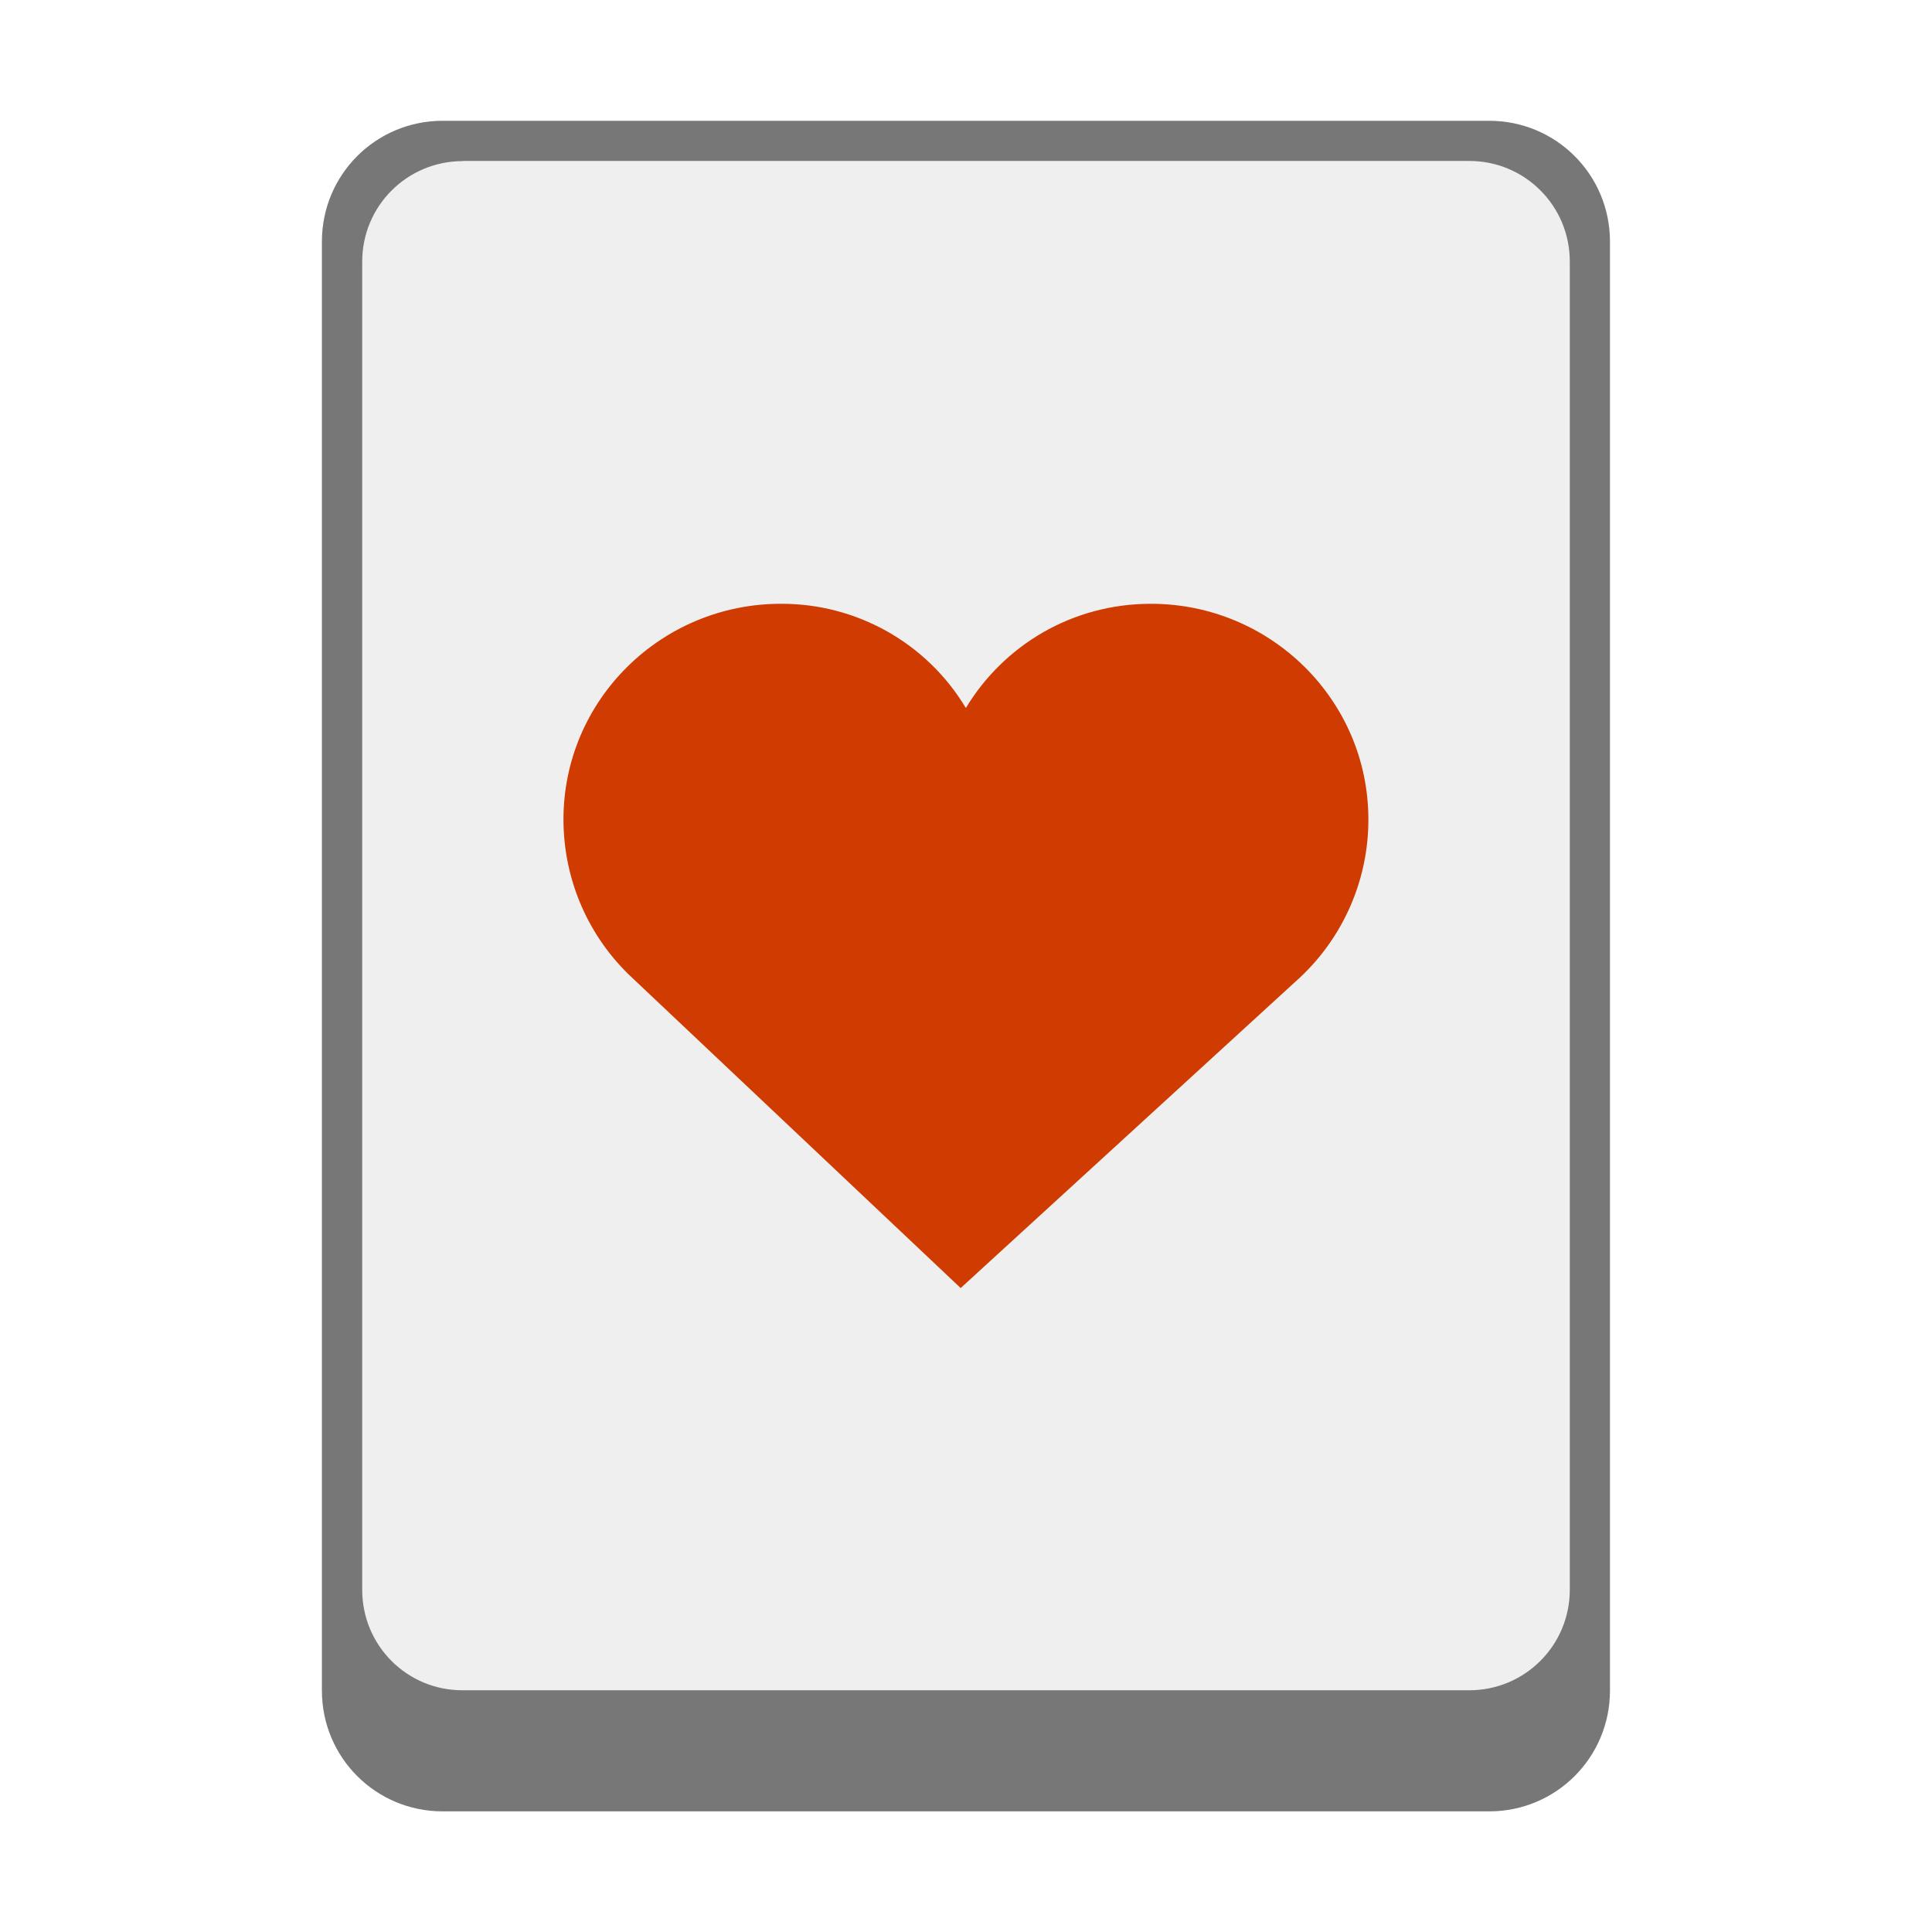
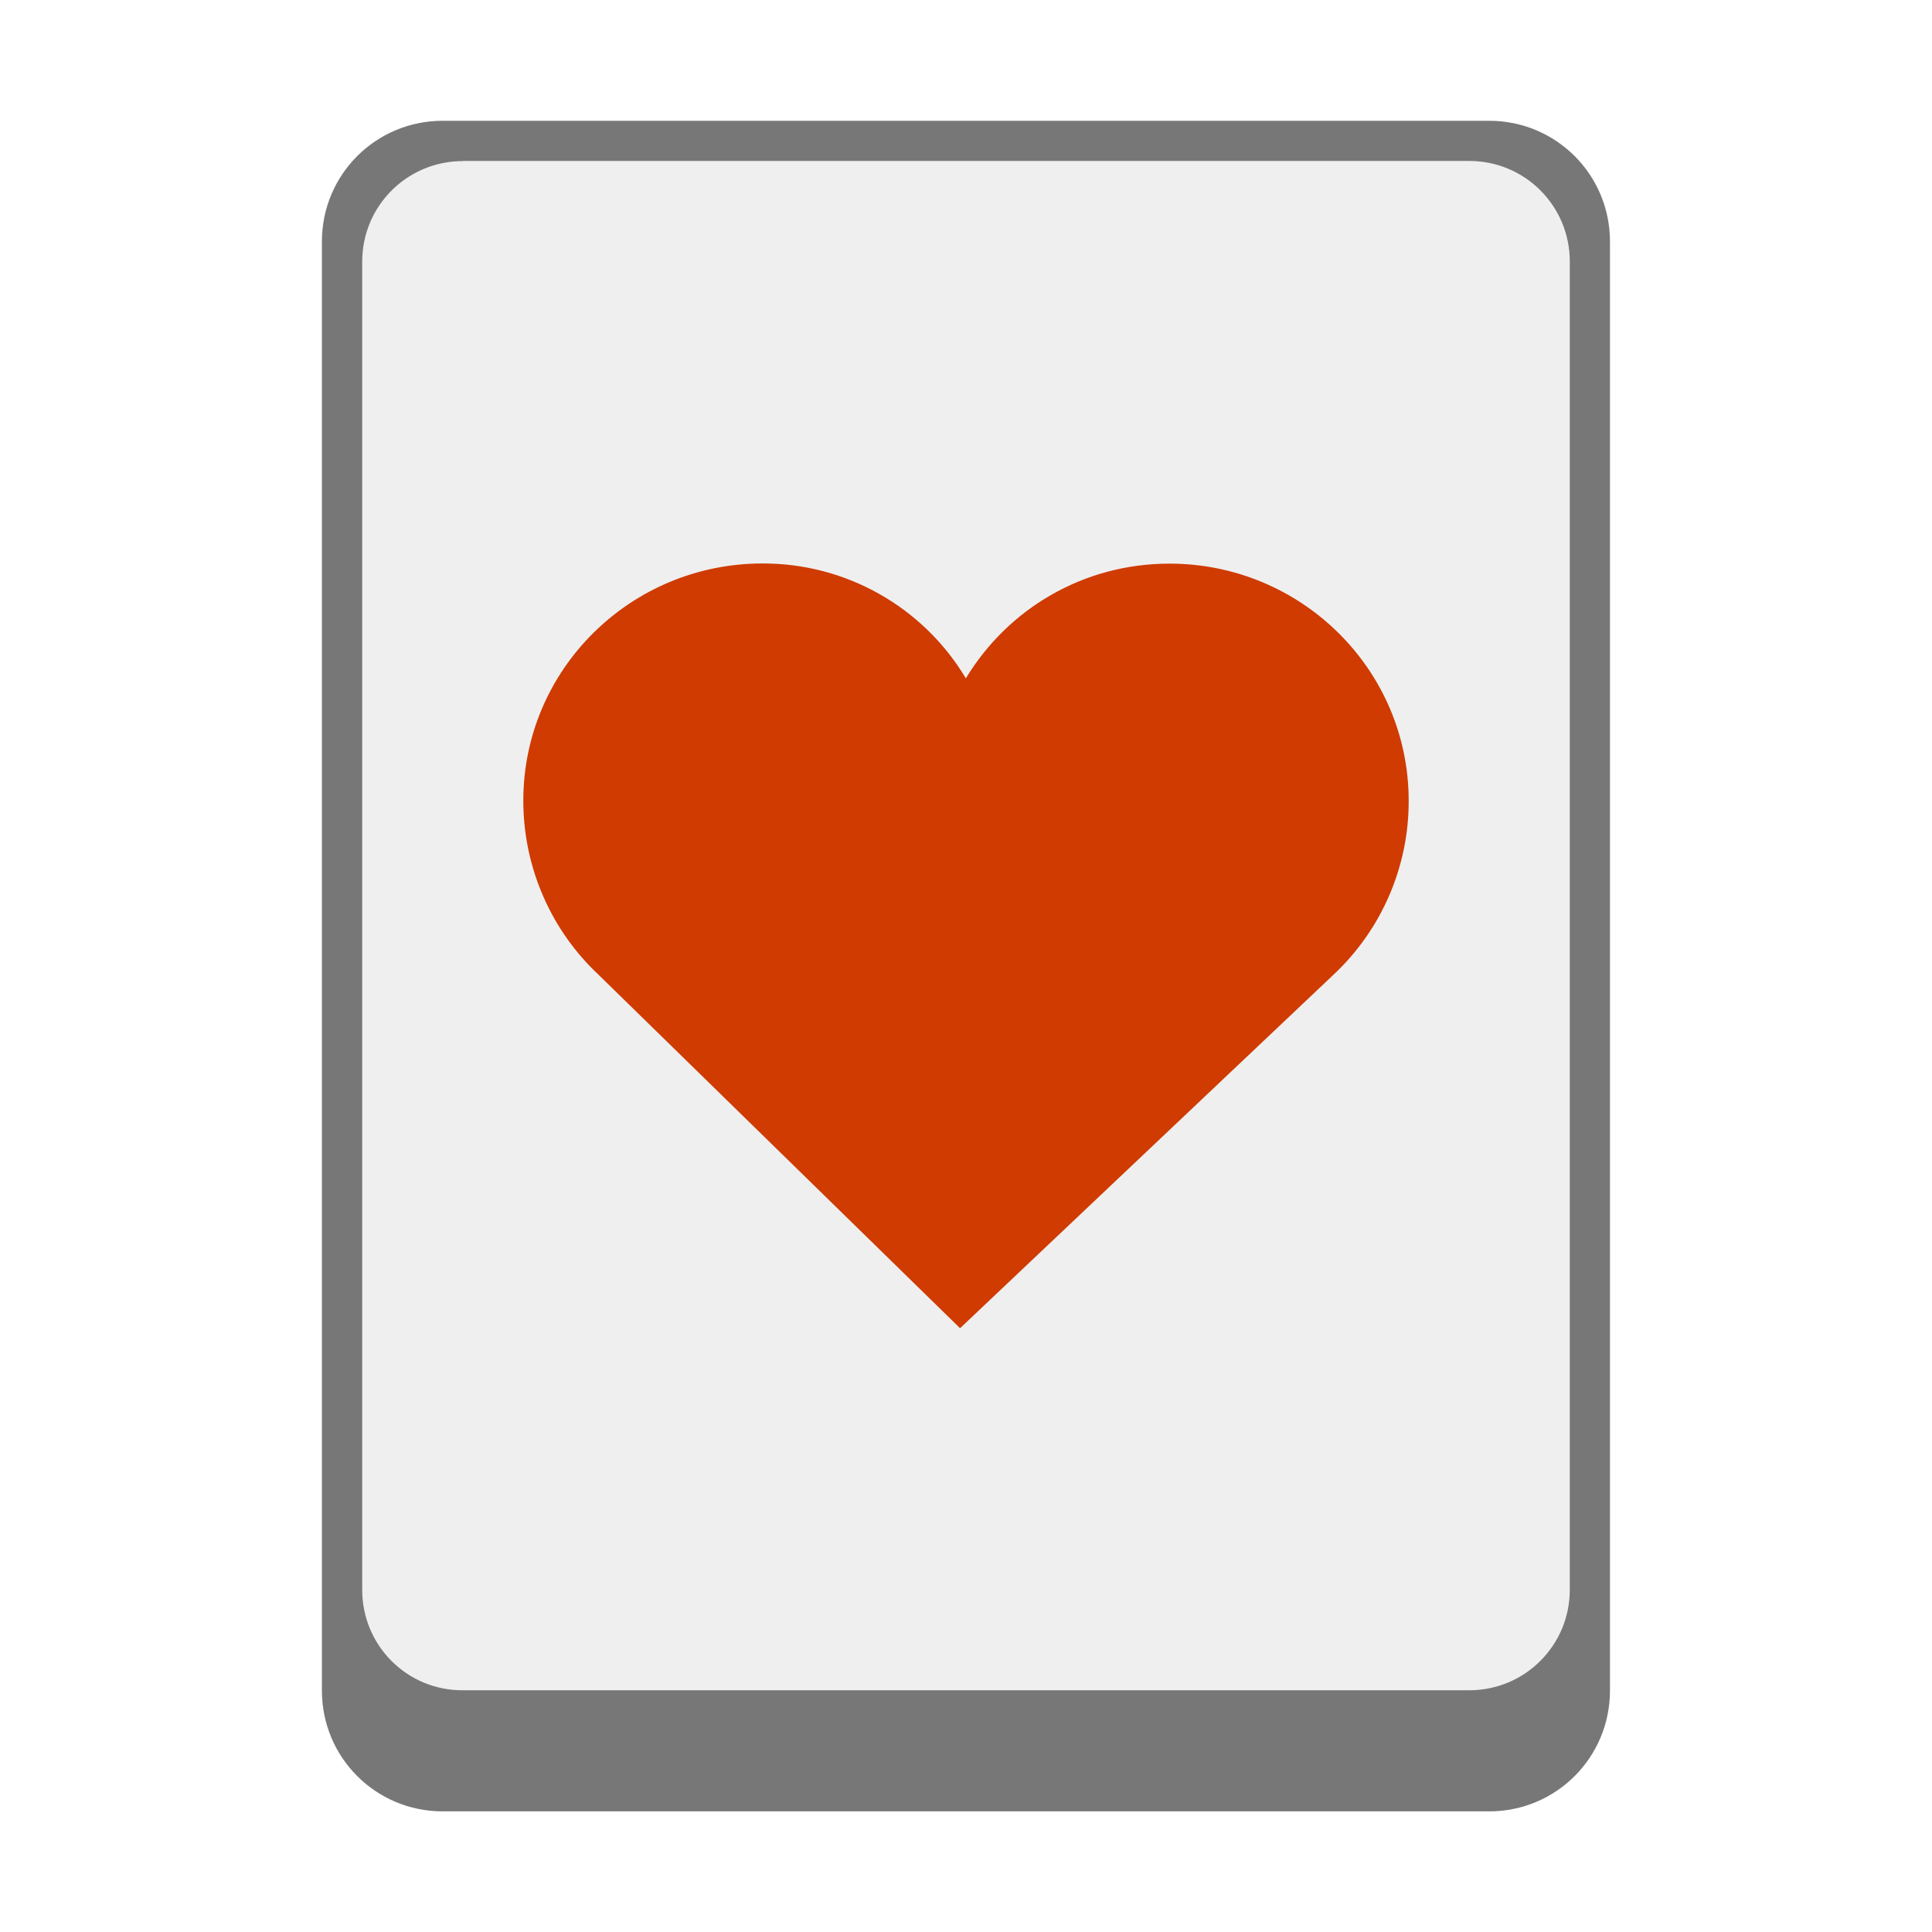
<svg xmlns="http://www.w3.org/2000/svg" width="48" height="48" viewBox="0 0 12.7 12.7" version="1.1" id="svg5">
  <defs id="defs2" />
  <rect style="opacity:1;fill:#efefef;fill-opacity:1;stroke-width:0.265" id="rect1162" width="8.467" height="11.113" x="2.117" y="0.794" ry="0.794" />
-   <path d="m 5.133,3.969 c -0.787,0 -1.429,0.633 -1.429,1.417 0,0.408 0.172,0.78 0.449,1.039 L 6.315,8.467 8.546,6.425 c 0.287,-0.269 0.45,-0.646 0.449,-1.039 0,-0.784 -0.643,-1.417 -1.429,-1.417 -0.519,0 -0.968,0.273 -1.217,0.685 C 6.093,4.227 5.631,3.967 5.133,3.969 Z" style="fill:#cf3b00;stroke-width:0.378;fill-opacity:1" id="path852" />
+   <path d="m 5.012,3.704 c -0.866,0 -1.572,0.696 -1.572,1.559 0,0.449 0.19,0.859 0.493,1.143 L 6.311,8.731 8.766,6.407 c 0.316,-0.296 0.495,-0.71 0.494,-1.143 0,-0.863 -0.707,-1.559 -1.572,-1.559 -0.57,0 -1.064,0.3 -1.339,0.754 C 6.068,3.989 5.559,3.702 5.012,3.704 Z" style="fill:#cf3b00;fill-opacity:1;stroke-width:0.416" id="path852" />
  <path id="rect2736" style="opacity:0.5;fill:#000000;fill-opacity:1;stroke-width:0.265" d="m 2.91,0.794 c -0.44,0 -0.794,0.354 -0.794,0.794 v 9.525 c 0,0.44 0.354,0.794 0.794,0.794 h 6.879 c 0.44,0 0.794,-0.354 0.794,-0.794 V 1.588 c 0,-0.44 -0.354,-0.794 -0.794,-0.794 z M 3.043,1.058 h 6.615 c 0.366,0 0.661,0.295 0.661,0.661 v 8.731 c 0,0.366 -0.295,0.661 -0.661,0.661 H 3.043 C 2.676,11.113 2.381,10.817 2.381,10.451 V 1.72 c 0,-0.366 0.295,-0.661 0.661,-0.661 z" />
</svg>
